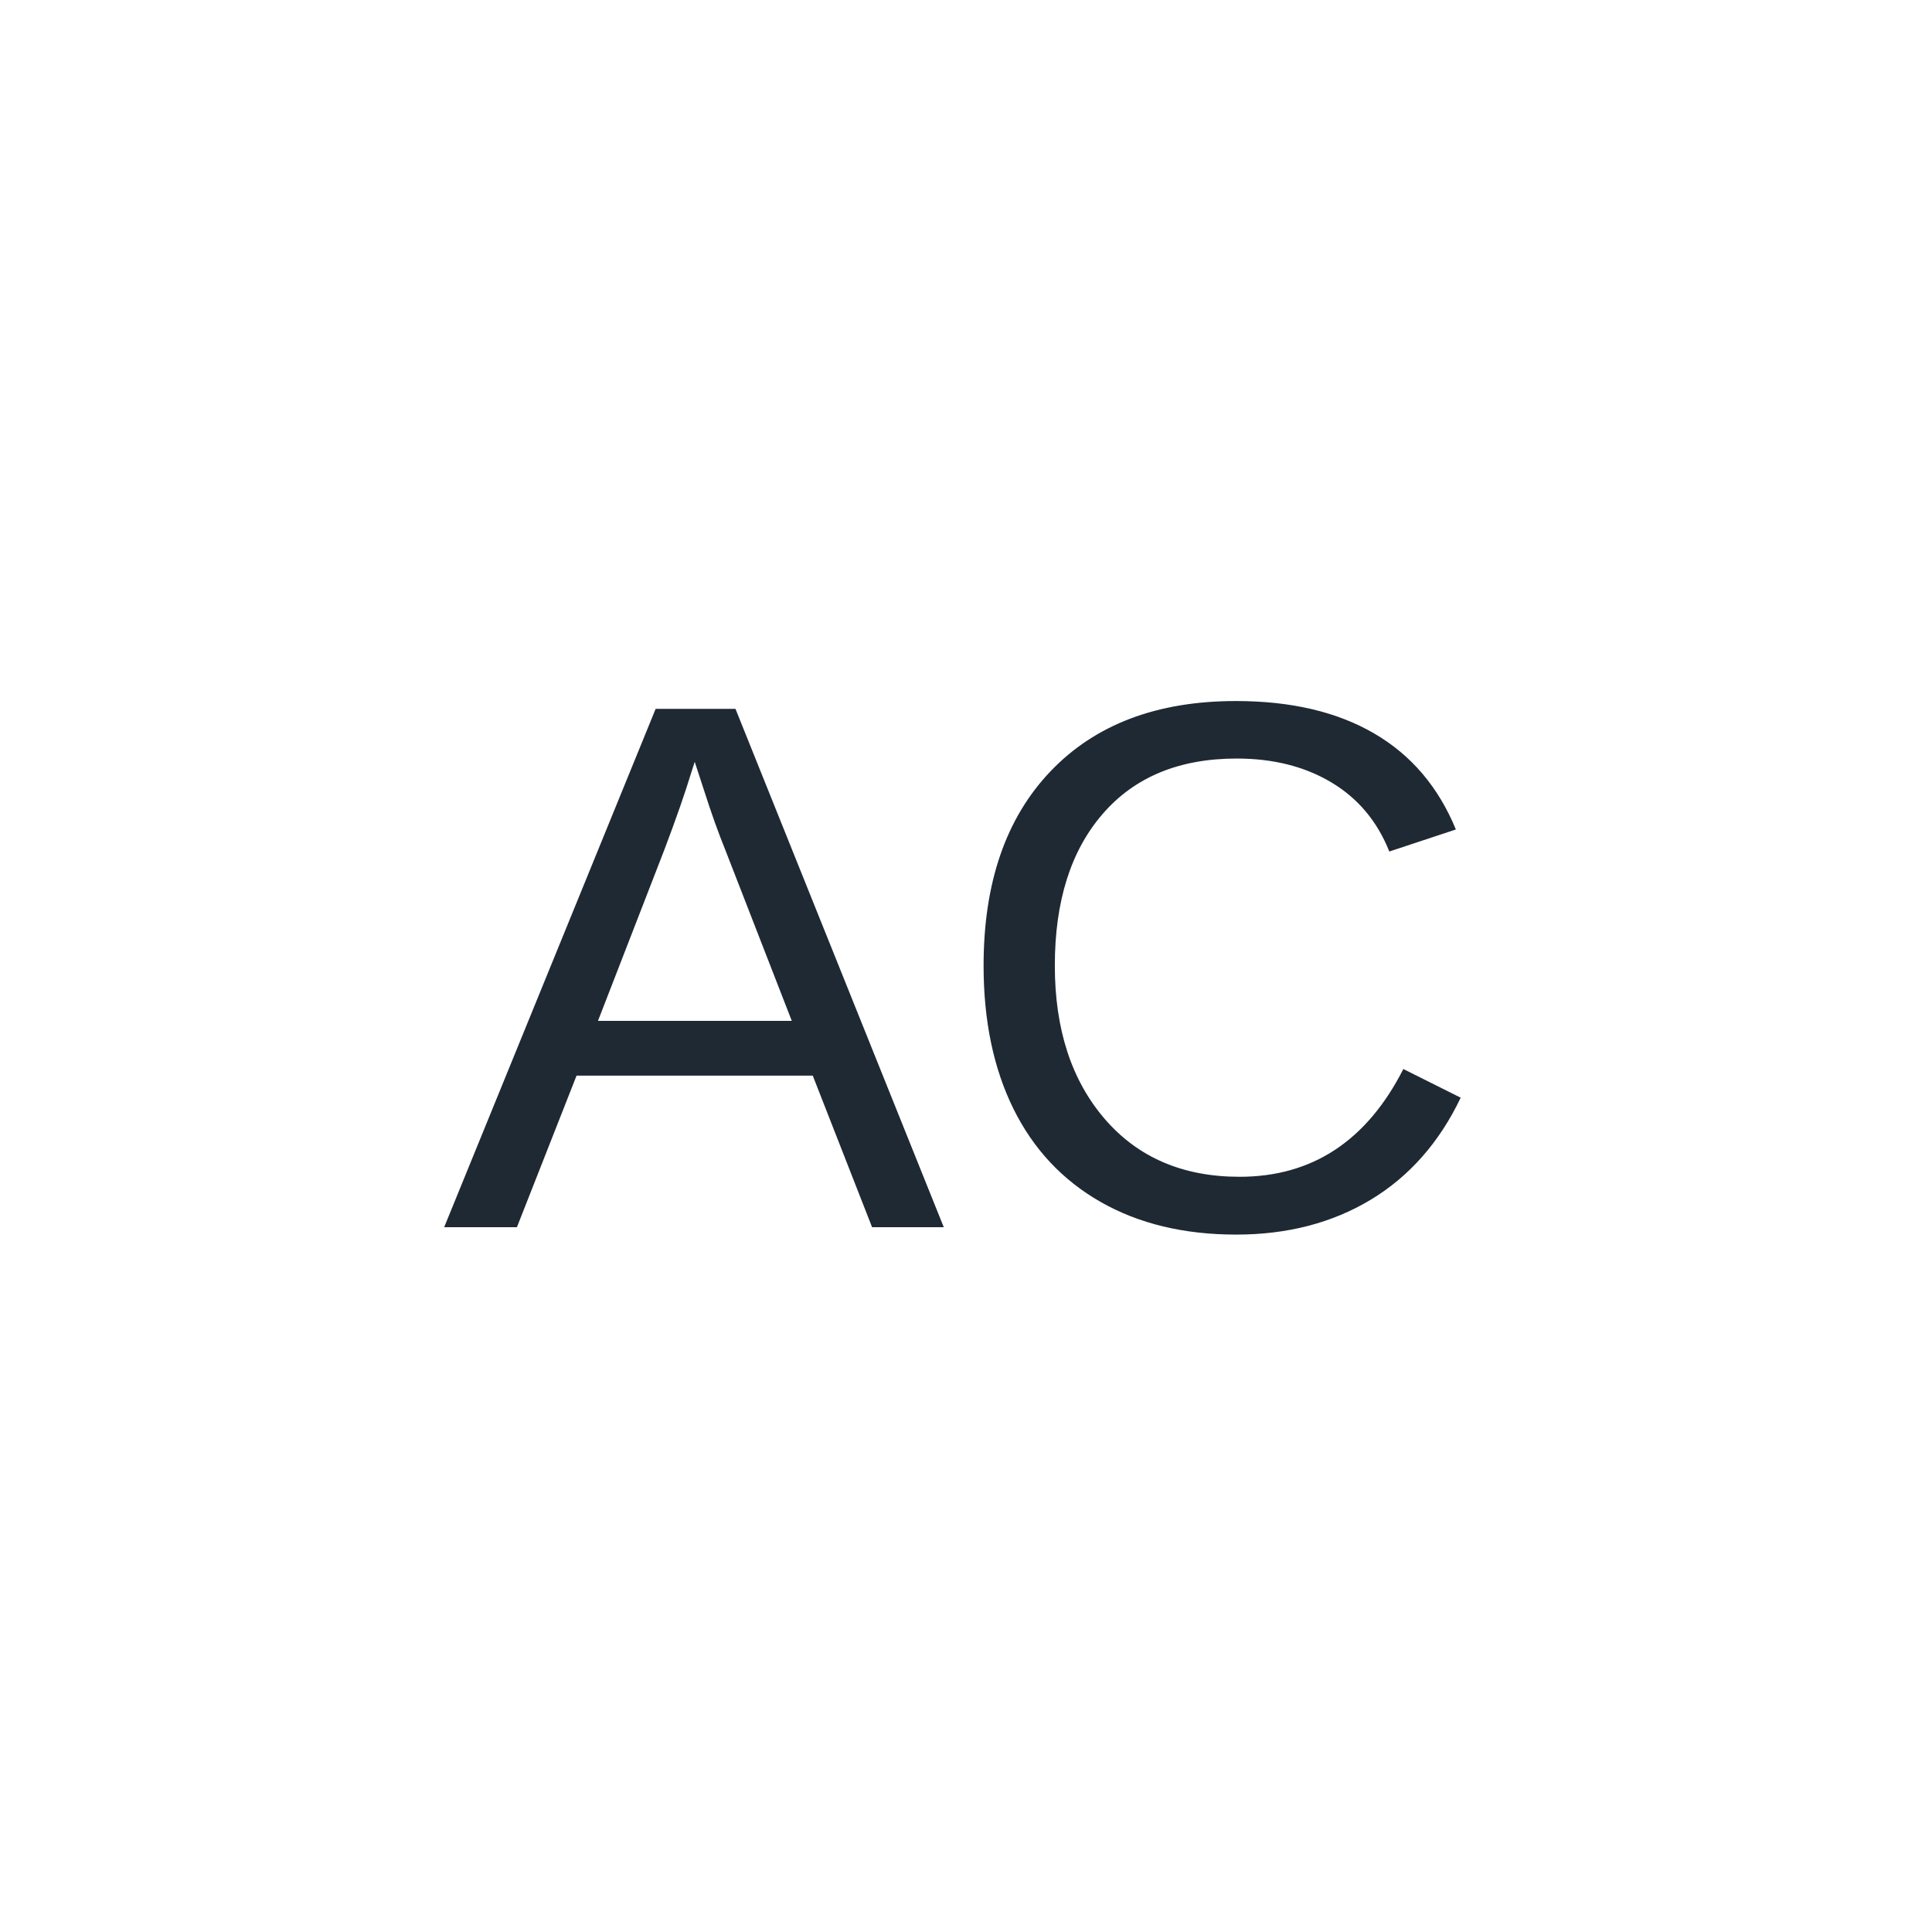
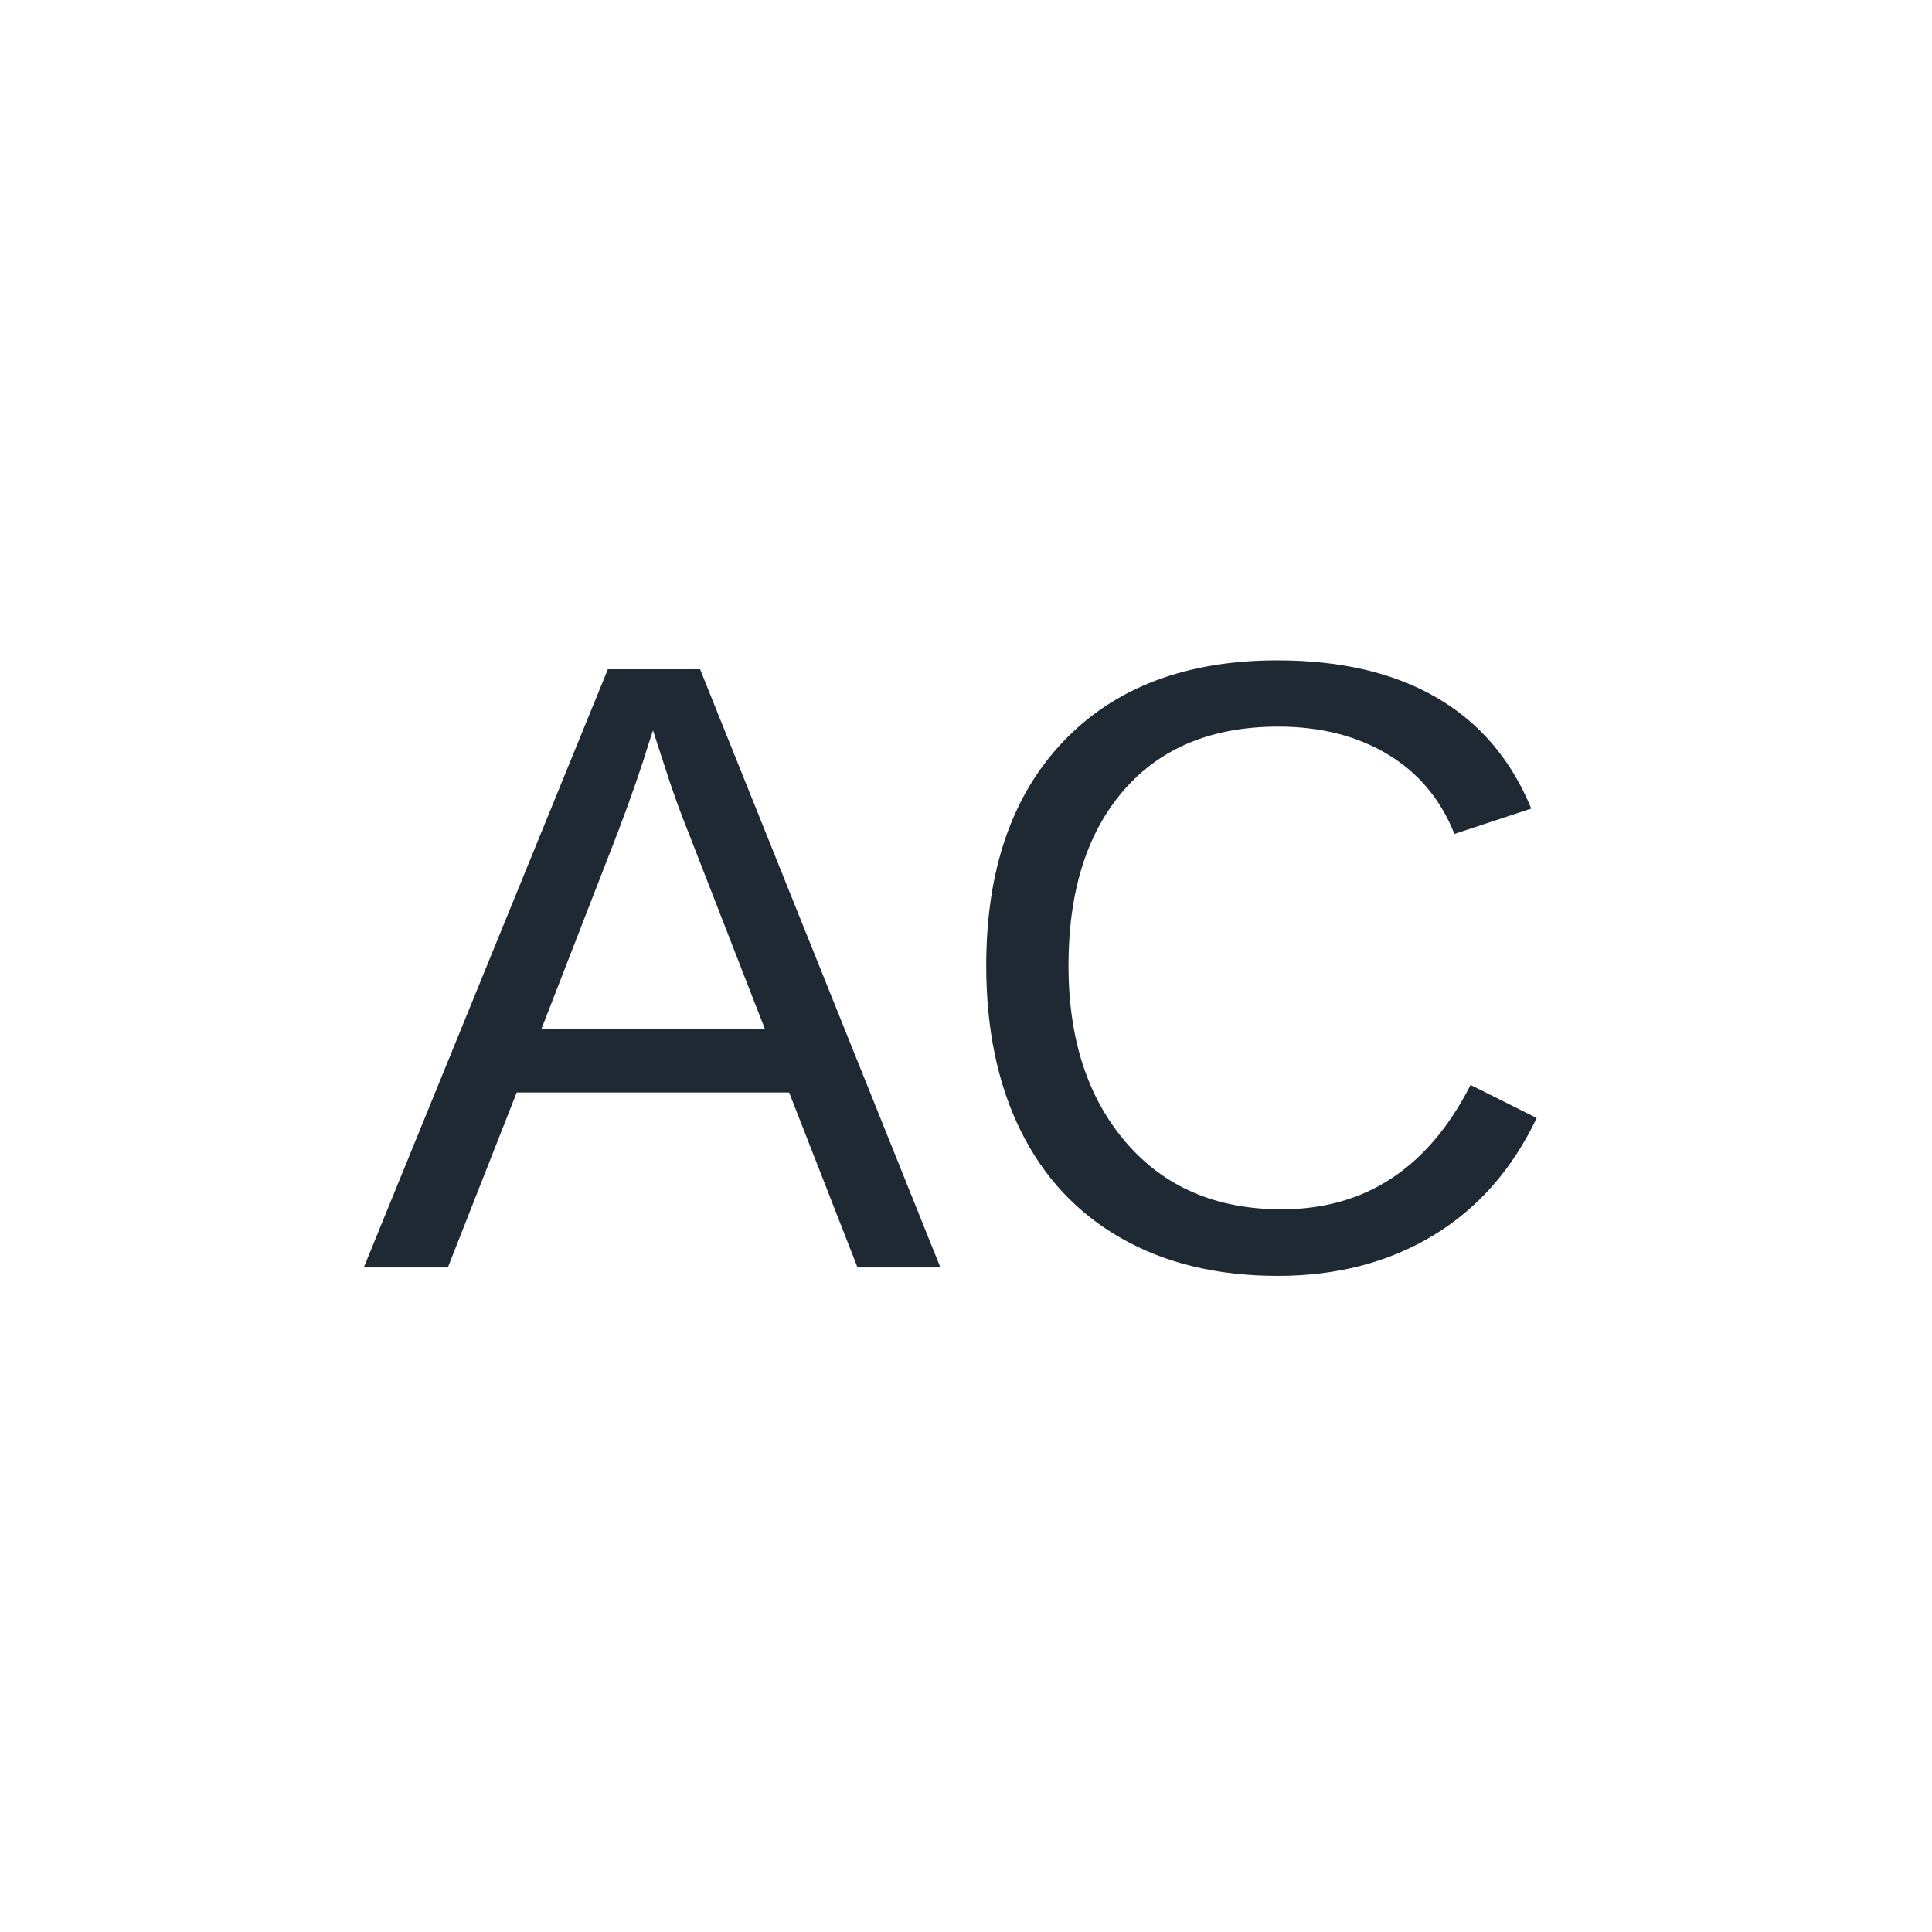
<svg xmlns="http://www.w3.org/2000/svg" data-astro-glyph="ascendant" data-astro-glyph-category="planet" width="48" height="48" viewBox="0 0 48 48">
  <g transform="translate(24 24) scale(24)" color="#1f2933" fill="none" stroke="#1f2933" stroke-width="0.14" stroke-linecap="round" stroke-linejoin="round">
    <g transform="scale(0.01)">
-       <text x="0" y="0" text-anchor="middle" dominant-baseline="central" font-family="Arial Narrow, Liberation Sans Narrow, Arial, Helvetica, sans-serif" font-size="78" font-weight="500" fill="currentColor" stroke="none">AC</text>
+       <text x="0" y="0" text-anchor="middle" dominant-baseline="central" font-family="Arial Narrow, Liberation Sans Narrow, Arial, Helvetica, sans-serif" font-size="90" font-weight="500" fill="currentColor" stroke="none">AC</text>
    </g>
  </g>
</svg>
